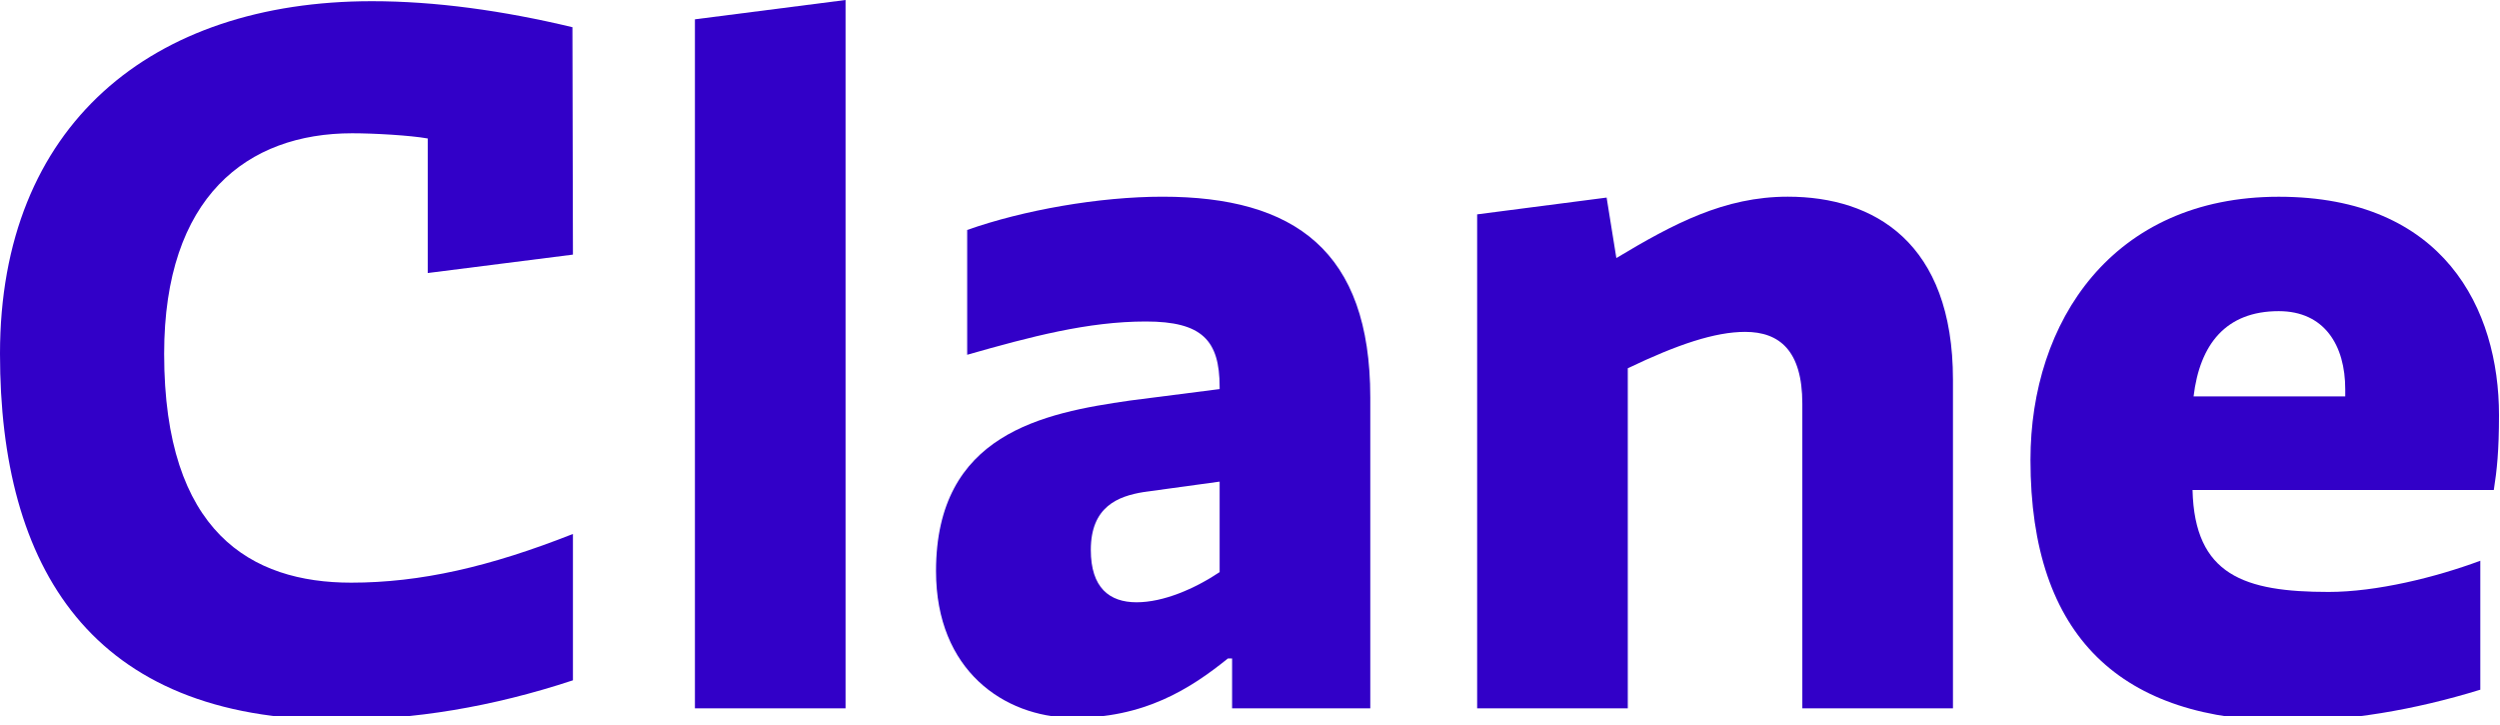
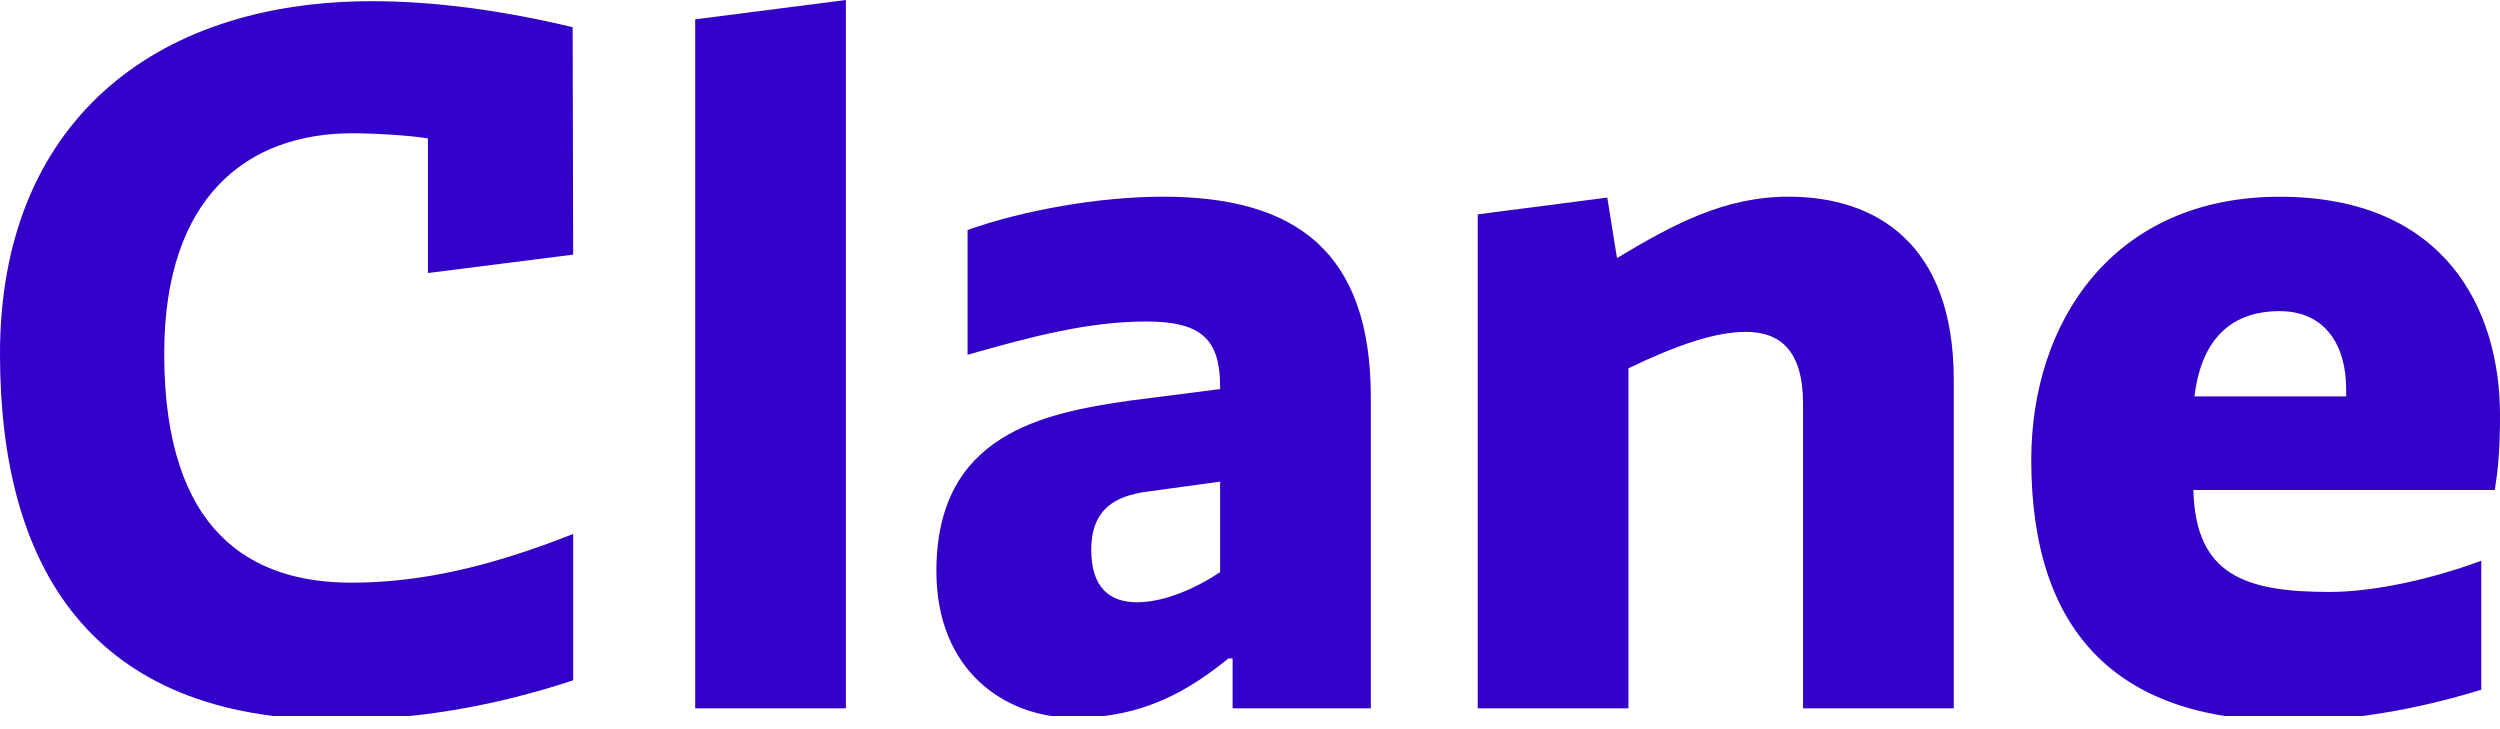
- <svg xmlns="http://www.w3.org/2000/svg" width="290" height="84" viewBox="0 0 290 84" fill="none">
-   <mask id="mask0_636_16438" style="mask-type:alpha" maskUnits="userSpaceOnUse" x="0" y="0" width="290" height="84">
-     <path d="M66.487 78.915C57.087 82.019 47.982 83.498 39.181 83.498C10.488 83.498 0 65.765 0 41.034C0 14.495 17.601 0.139 43.16 0.139C50.514 0.139 58.35 1.224 66.428 3.155L66.487 29.535L49.638 31.672V16.063C47.589 15.701 43.401 15.46 40.869 15.46C28.693 15.46 19.048 22.818 19.048 41.034C19.048 61.783 29.175 67.589 40.749 67.589C48.792 67.589 56.829 65.75 66.487 61.94V78.915Z" fill="#3200C8" />
-     <path d="M98.124 -7.57634e-05V82.169H80.643V2.242L98.124 -7.57634e-05Z" fill="#3200C8" />
-     <path d="M141.535 55.869L132.734 57.076C129.72 57.558 126.585 58.785 126.585 63.785C126.585 68.19 128.755 69.865 131.89 69.865C135.024 69.865 138.641 68.297 141.535 66.366V55.869ZM159.016 82.17H142.981V76.379H142.499C138.159 79.878 132.734 83.376 124.295 83.256C116.579 83.134 108.622 77.827 108.622 66.246C108.622 50.32 121.039 47.907 131.166 46.46L141.535 45.133V44.893C141.535 39.465 139.485 37.294 132.974 37.294C126.249 37.294 119.598 39.054 112.238 41.154V26.677C118.706 24.384 127.55 22.817 134.904 22.817C150.214 22.817 159.016 29.09 159.016 46.1V82.17Z" fill="#3200C8" />
-     <path d="M209.153 82.169V46.823C209.153 40.67 206.5 38.499 202.522 38.499C199.026 38.499 194.686 39.946 188.899 42.72V82.169H171.418V24.867L186.443 22.92L187.573 29.934C194.204 25.953 200.111 22.816 207.466 22.816C217.472 22.816 226.634 28.124 226.634 44.048V82.169H209.153Z" fill="#3200C8" />
-     <path d="M254.556 45.986H272.157V45.14C272.157 40.074 269.746 36.093 264.441 36.093C258.293 36.093 255.279 39.953 254.556 45.986ZM254.435 56.843C254.676 66.735 260.463 68.665 270.229 68.665C275.774 68.665 282.646 66.976 287.83 65.046V80.005C279.993 82.418 272.398 83.624 265.647 83.624C246.237 83.624 235.628 73.973 235.628 53.344C235.628 37.3 245.152 22.823 264.441 22.823C283.61 22.823 290 35.852 290 48.157C290 52.258 289.759 54.551 289.397 56.843H254.435Z" fill="#3200C8" />
+ <svg xmlns="http://www.w3.org/2000/svg" width="223" height="65" viewBox="0 0 223 65" fill="none">
+   <mask id="mask0_636_16438" style="mask-type:alpha" maskUnits="userSpaceOnUse" x="0" y="-1" width="223" height="66">
+     <path d="M51.126 60.683C43.898 63.069 36.897 64.207 30.129 64.207C8.065 64.207 0 50.571 0 31.554C0 11.146 13.534 0.107 33.188 0.107C38.843 0.107 44.869 0.941 51.081 2.426L51.126 22.711L38.17 24.354V12.352C36.594 12.073 33.374 11.888 31.427 11.888C22.064 11.888 14.647 17.546 14.647 31.554C14.647 47.509 22.435 51.974 31.334 51.974C37.519 51.974 43.699 50.559 51.126 47.63V60.683Z" fill="#3200C8" />
+     <path d="M75.454 -0.001V63.185H62.012V1.724L75.454 -0.001Z" fill="#3200C8" />
+     <path d="M108.835 42.961L102.068 43.889C99.75 44.26 97.34 45.203 97.34 49.047C97.34 52.435 99.009 53.723 101.419 53.723C103.829 53.723 106.611 52.517 108.835 51.033V42.961ZM122.278 63.185H109.948V58.732H109.577C106.239 61.422 102.068 64.113 95.578 64.02C89.645 63.927 83.526 59.845 83.526 50.94C83.526 38.693 93.075 36.838 100.862 35.725L108.835 34.705V34.521C108.835 30.346 107.259 28.677 102.253 28.677C97.081 28.677 91.967 30.031 86.308 31.645V20.513C91.281 18.75 98.082 17.545 103.737 17.545C115.51 17.545 122.278 22.369 122.278 35.448V63.185Z" fill="#3200C8" />
+     <path d="M160.832 63.185V36.005C160.832 31.274 158.792 29.604 155.732 29.604C153.044 29.604 149.707 30.717 145.257 32.85V63.185H131.814V19.121L143.368 17.624L144.237 23.017C149.336 19.956 153.878 17.544 159.534 17.544C167.228 17.544 174.274 21.626 174.274 33.871V63.185H160.832Z" fill="#3200C8" />
+     <path d="M195.744 35.361H209.279V34.711C209.279 30.815 207.425 27.754 203.346 27.754C198.618 27.754 196.301 30.722 195.744 35.361ZM195.651 43.71C195.837 51.316 200.287 52.801 207.796 52.801C212.06 52.801 217.345 51.502 221.331 50.018V61.521C215.305 63.376 209.465 64.304 204.273 64.304C189.347 64.304 181.189 56.882 181.189 41.02C181.189 28.682 188.513 17.55 203.346 17.55C218.086 17.55 223 27.569 223 37.031C223 40.184 222.815 41.947 222.536 43.71H195.651Z" fill="#3200C8" />
  </mask>
  <g mask="url(#mask0_636_16438)">
-     <rect x="-3.118" y="-7.836" width="298.124" height="90.891" fill="#3200C8" />
+     <rect x="-2.397" y="-6.025" width="229.247" height="69.892" fill="#3200C8" />
  </g>
</svg>
